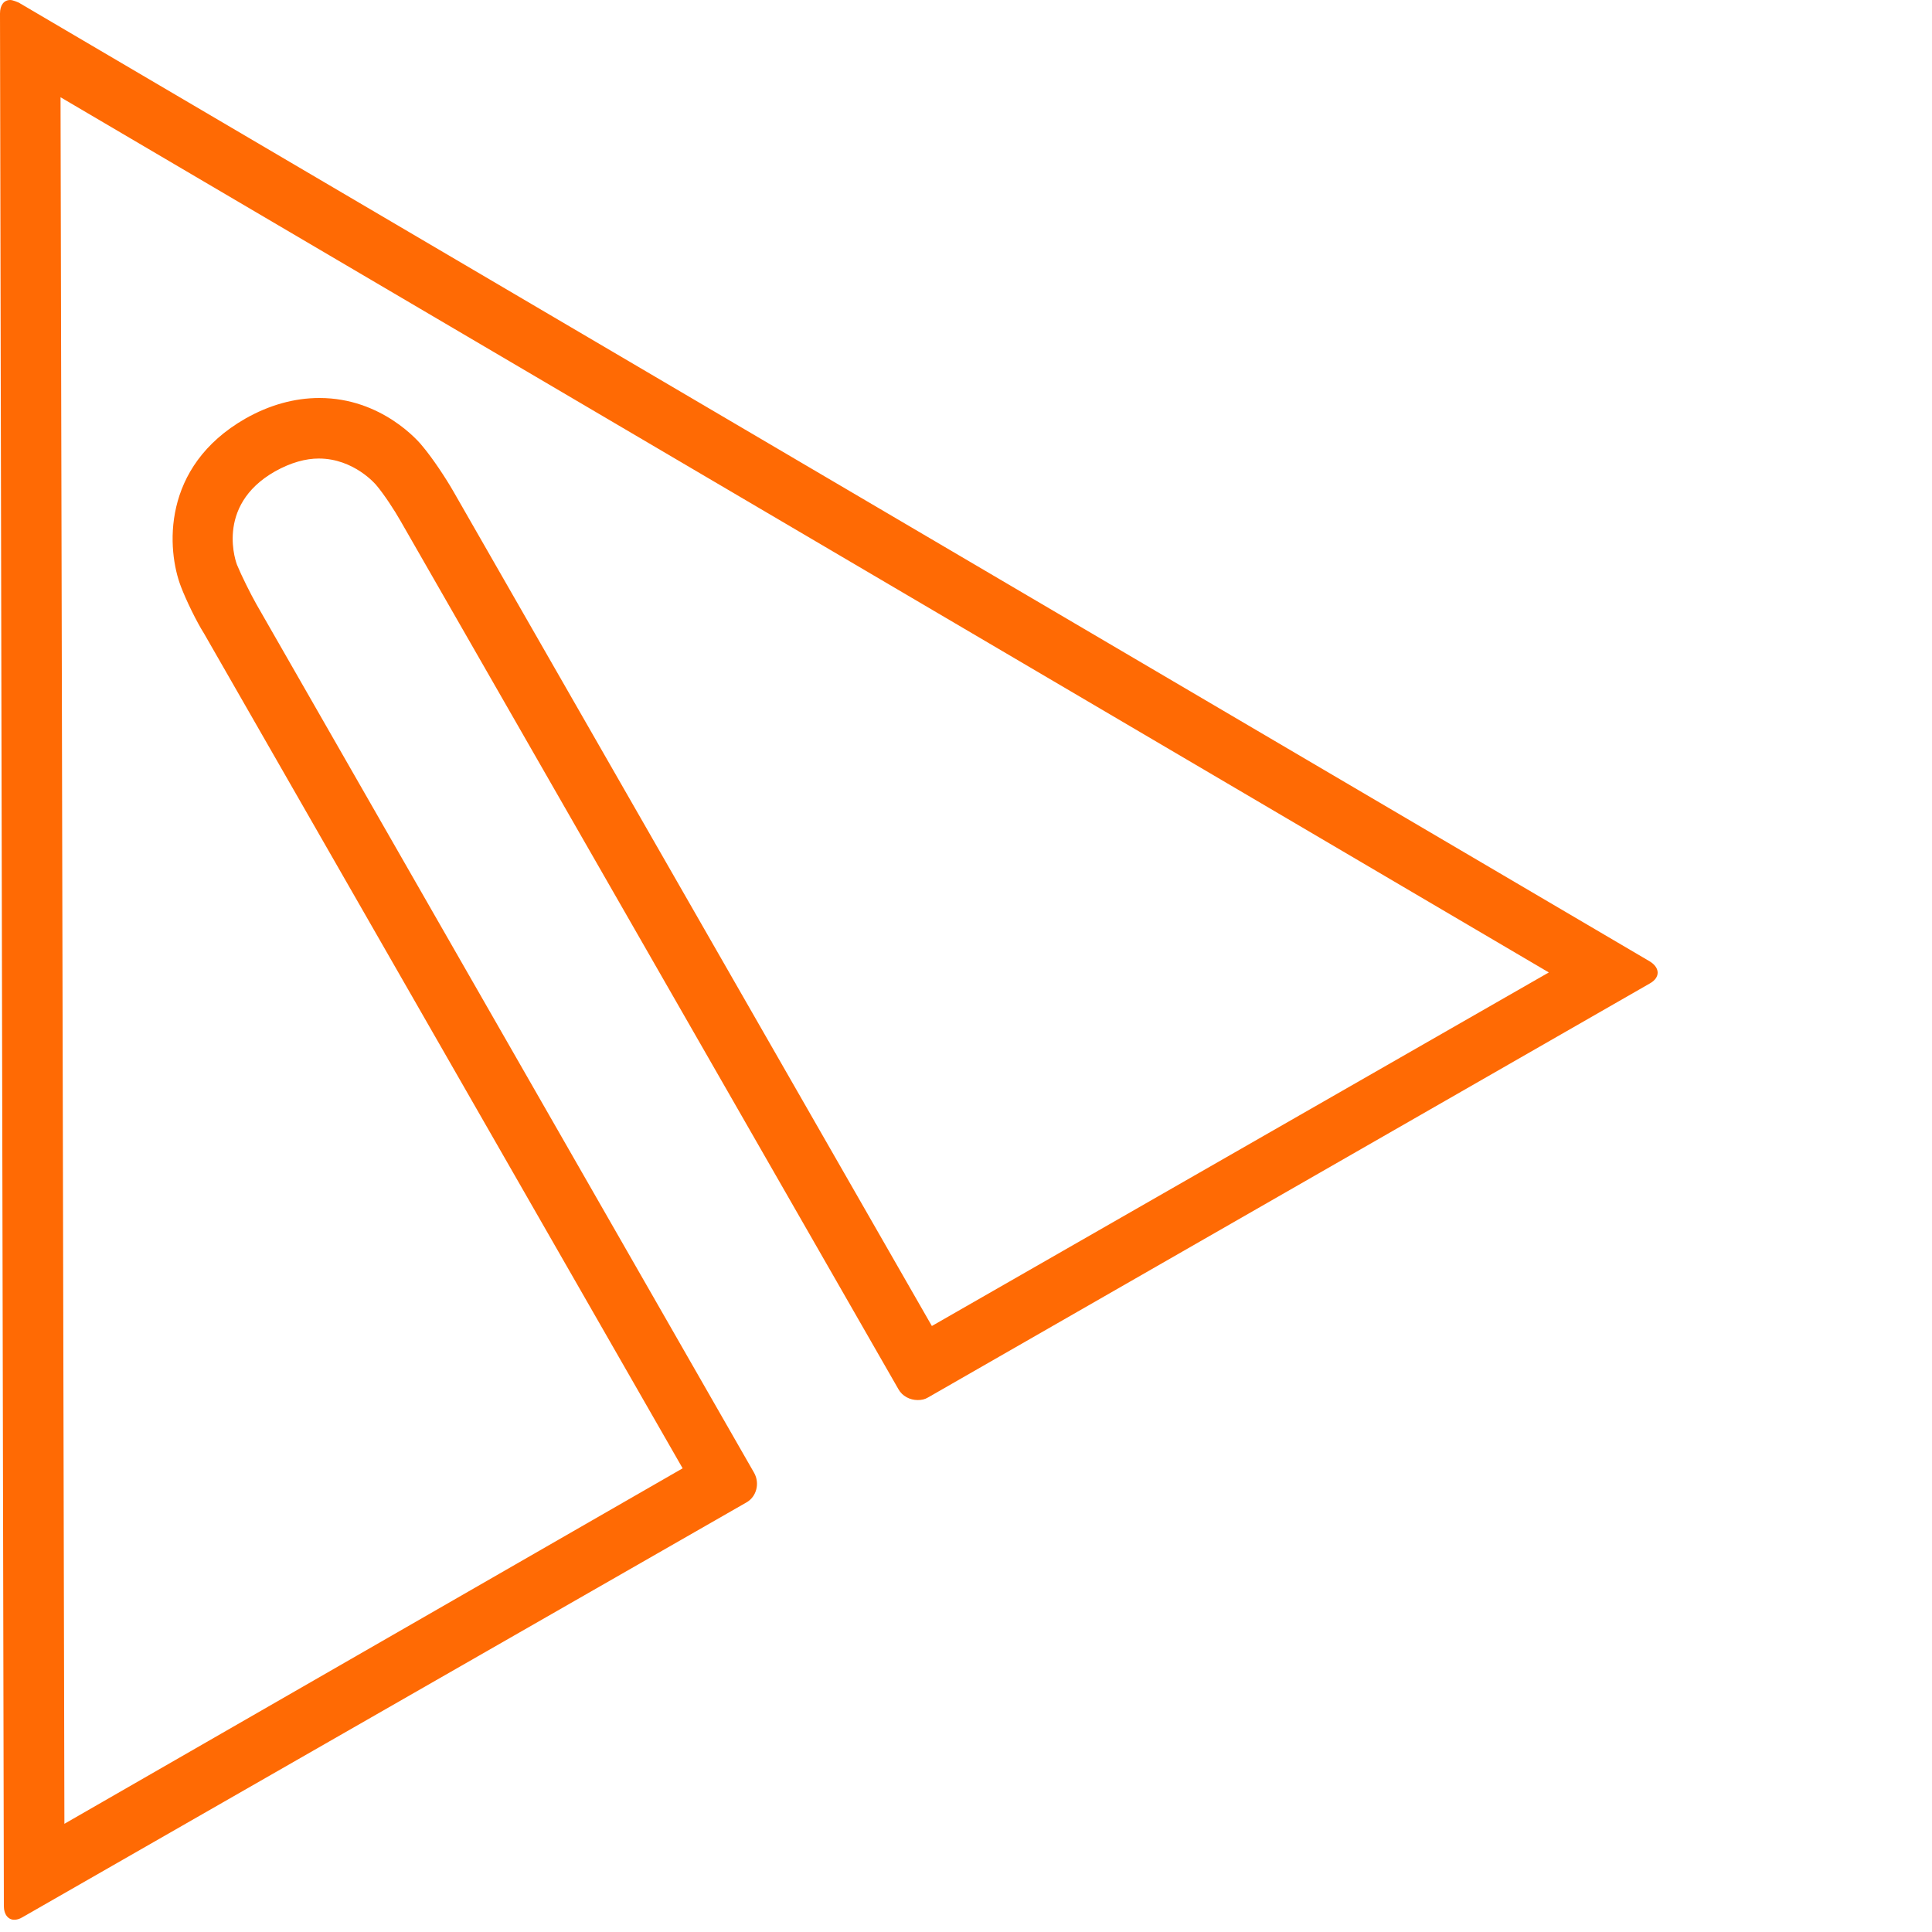
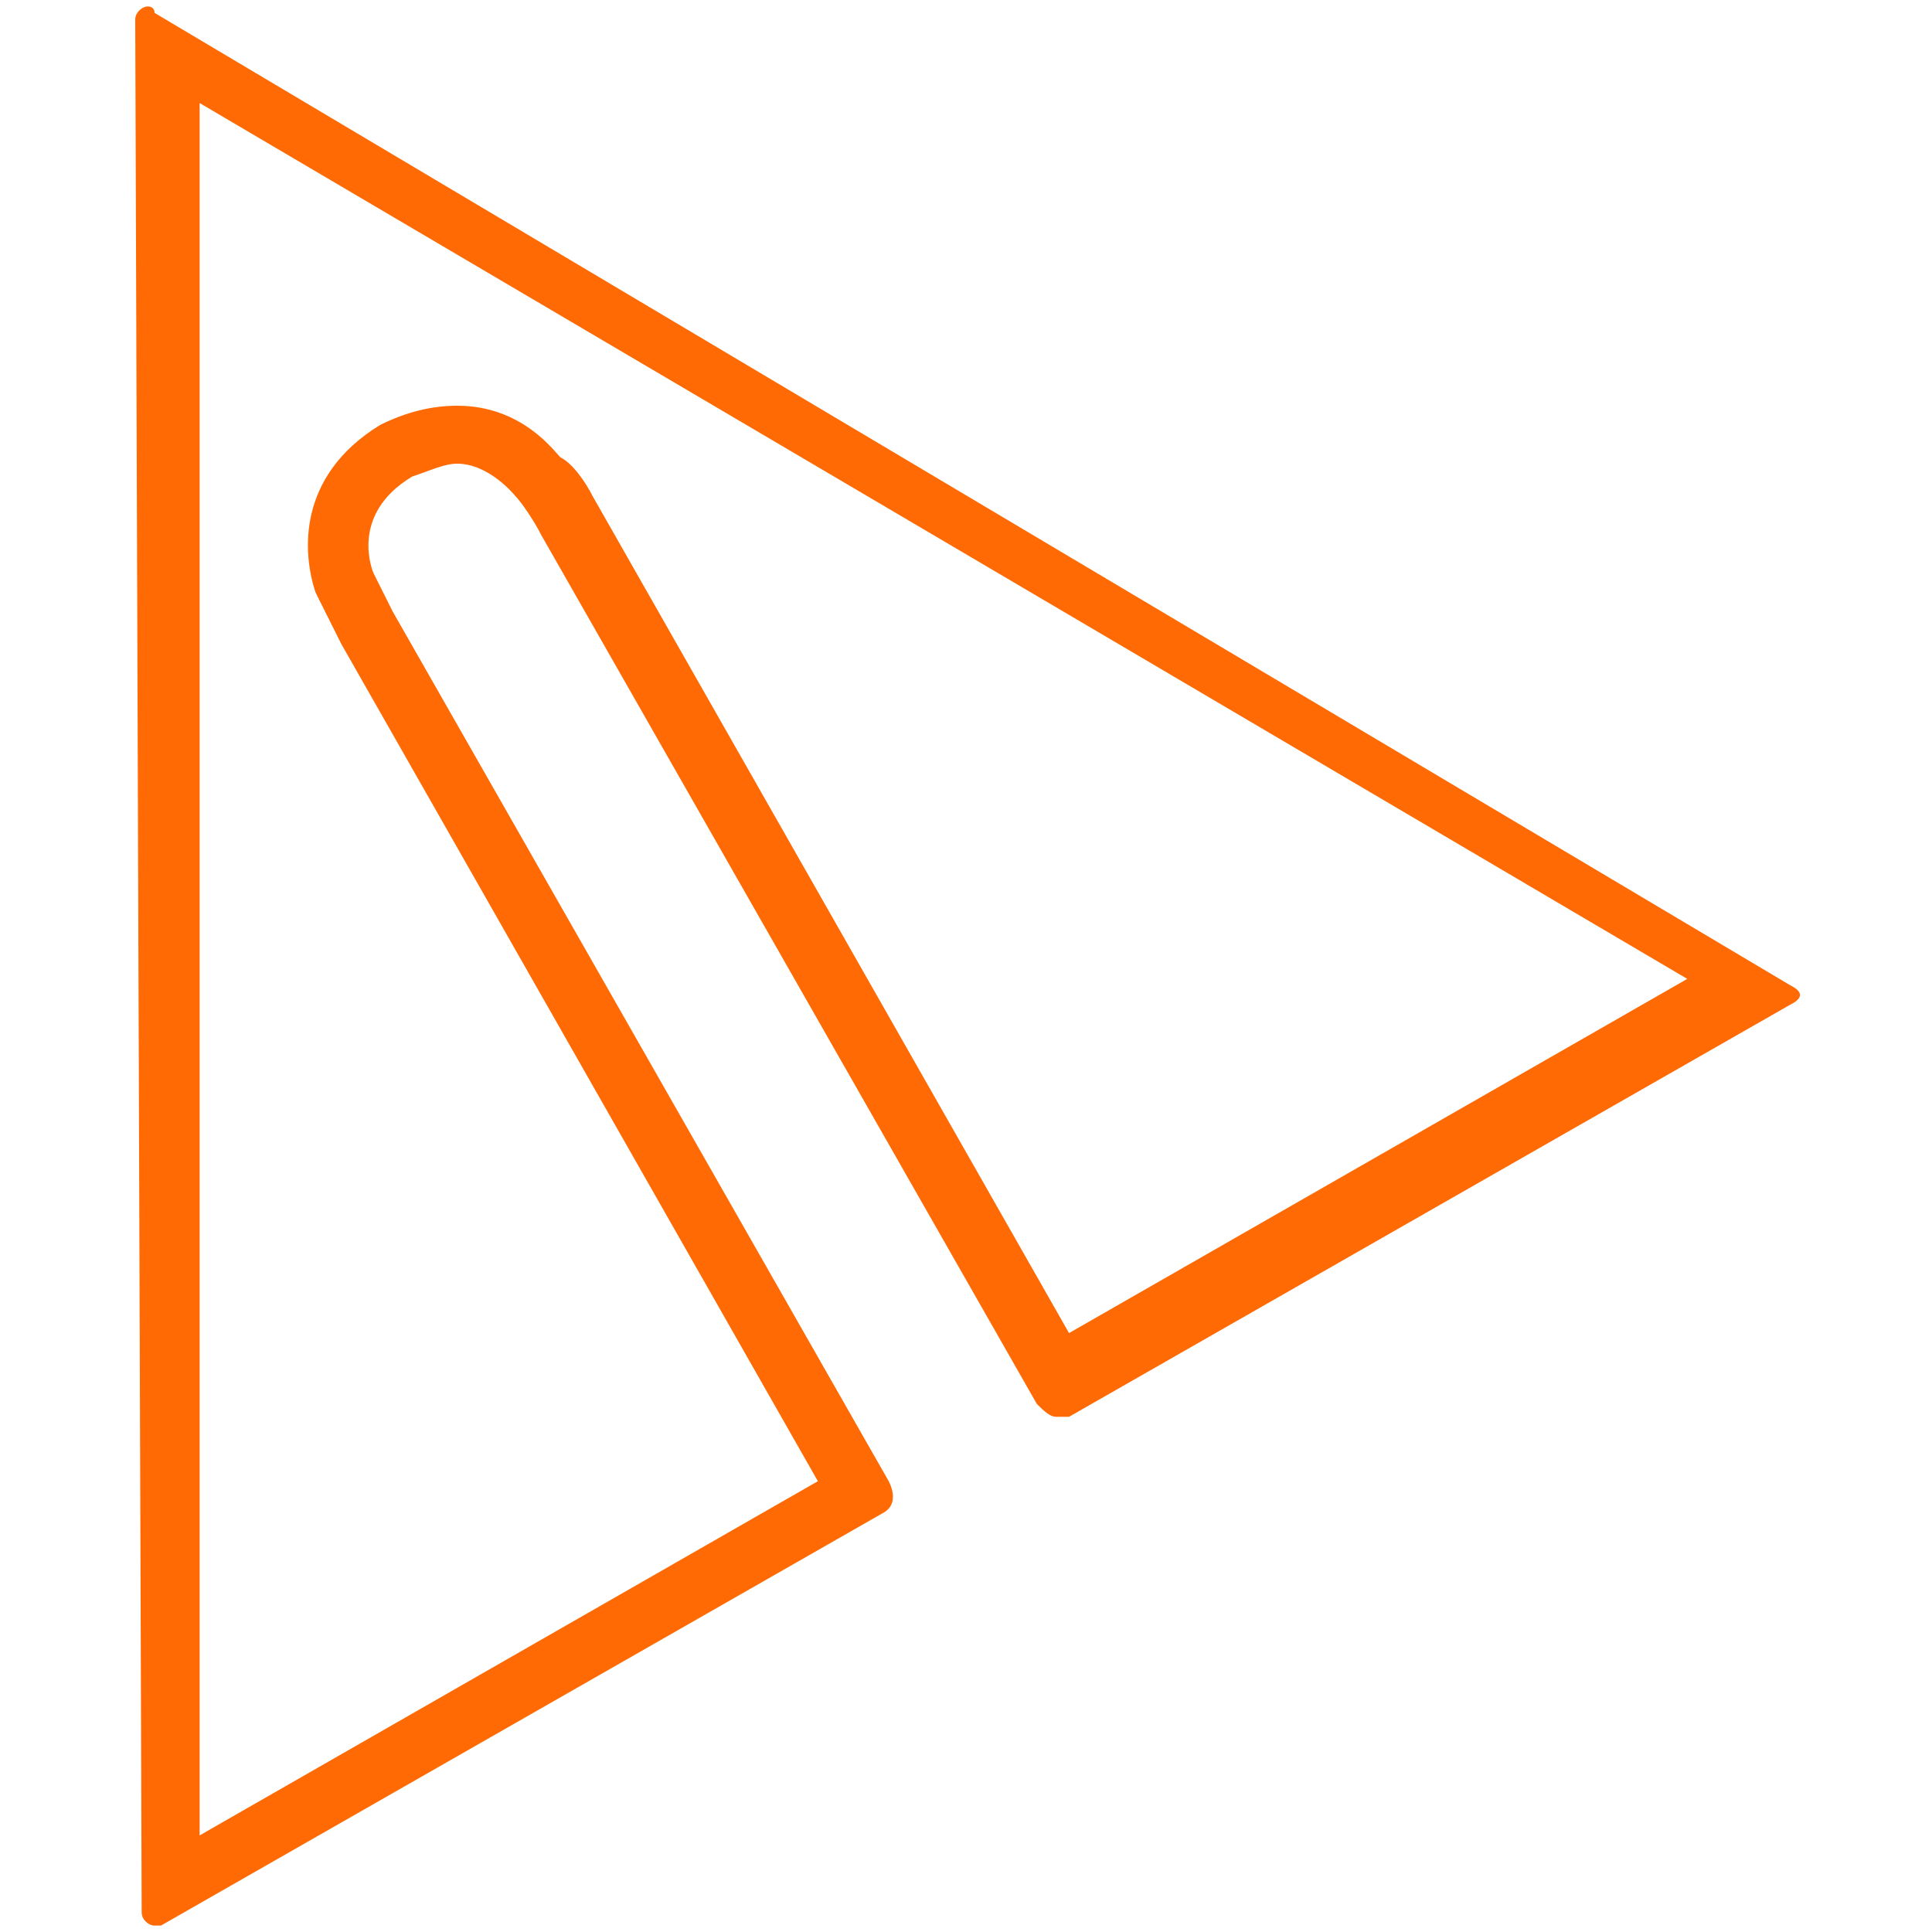
- <svg xmlns="http://www.w3.org/2000/svg" viewBox="0 0 30 30" width="30" height="30">
-   <defs>
-     <style>
-       .cls-1 {
-         fill: #ff6a04;
-         stroke-width: 0px;
-       }
-     </style>
-   </defs>
-   <path class="cls-1" d="m.94,1.51l23.11,13.59-9.58,5.49L7.04,7.63c-.12-.21-.32-.51-.47-.69-.06-.08-.64-.76-1.61-.76-.39,0-.78.11-1.15.32-1.31.75-1.22,2.04-1,2.61.08.21.24.54.36.73l7.43,12.96L1,28.32l-.06-26.81M.16,0C.06,0,0,.08,0,.21l.06,29.39c0,.13.07.21.16.21.04,0,.08-.01.13-.04l11.24-6.44c.16-.09.21-.3.12-.46L3.98,9.38c-.09-.16-.23-.44-.3-.61,0,0-.36-.91.59-1.45.25-.14.48-.2.68-.2.55,0,.89.41.89.41.12.14.29.4.38.56l7.73,13.48c.06.11.18.17.3.17.06,0,.11-.01.16-.04l11.21-6.43c.16-.09.16-.24,0-.34L.29.04S.2,0,.16,0H.16Z" />
+ <svg xmlns="http://www.w3.org/2000/svg" version="1.0" id="Layer_1" x="0px" y="0px" viewBox="0 0 30 30" style="enable-background:new 0 0 30 30;" xml:space="preserve">
+   <style type="text/css">
+ 	.st0{fill:#FF6A04;}
+ </style>
+   <path class="st0" d="M3.1,1.6l23.1,13.6l-9.6,5.5l-7.4-13C9.1,7.5,8.9,7.2,8.7,7.1C8.6,7,8.1,6.3,7.1,6.3c-0.4,0-0.8,0.1-1.2,0.3  c-1.3,0.8-1.2,2-1,2.6C5,9.4,5.2,9.8,5.3,10l7.4,13l-9.6,5.5L3.1,1.6 M2.3,0.1c-0.1,0-0.2,0.1-0.2,0.2l0.1,29.4  c0,0.1,0.1,0.2,0.2,0.2c0,0,0.1,0,0.1,0l11.2-6.4c0.2-0.1,0.2-0.3,0.1-0.5L6.1,9.5C6,9.3,5.9,9.1,5.8,8.9c0,0-0.4-0.9,0.6-1.5  c0.3-0.1,0.5-0.2,0.7-0.2C7.6,7.2,8,7.7,8,7.7c0.1,0.1,0.3,0.4,0.4,0.6l7.7,13.5c0.1,0.1,0.2,0.2,0.3,0.2c0.1,0,0.1,0,0.2,0  l11.2-6.4c0.2-0.1,0.2-0.2,0-0.3L2.4,0.2C2.4,0.1,2.3,0.1,2.3,0.1L2.3,0.1z" />
</svg>
